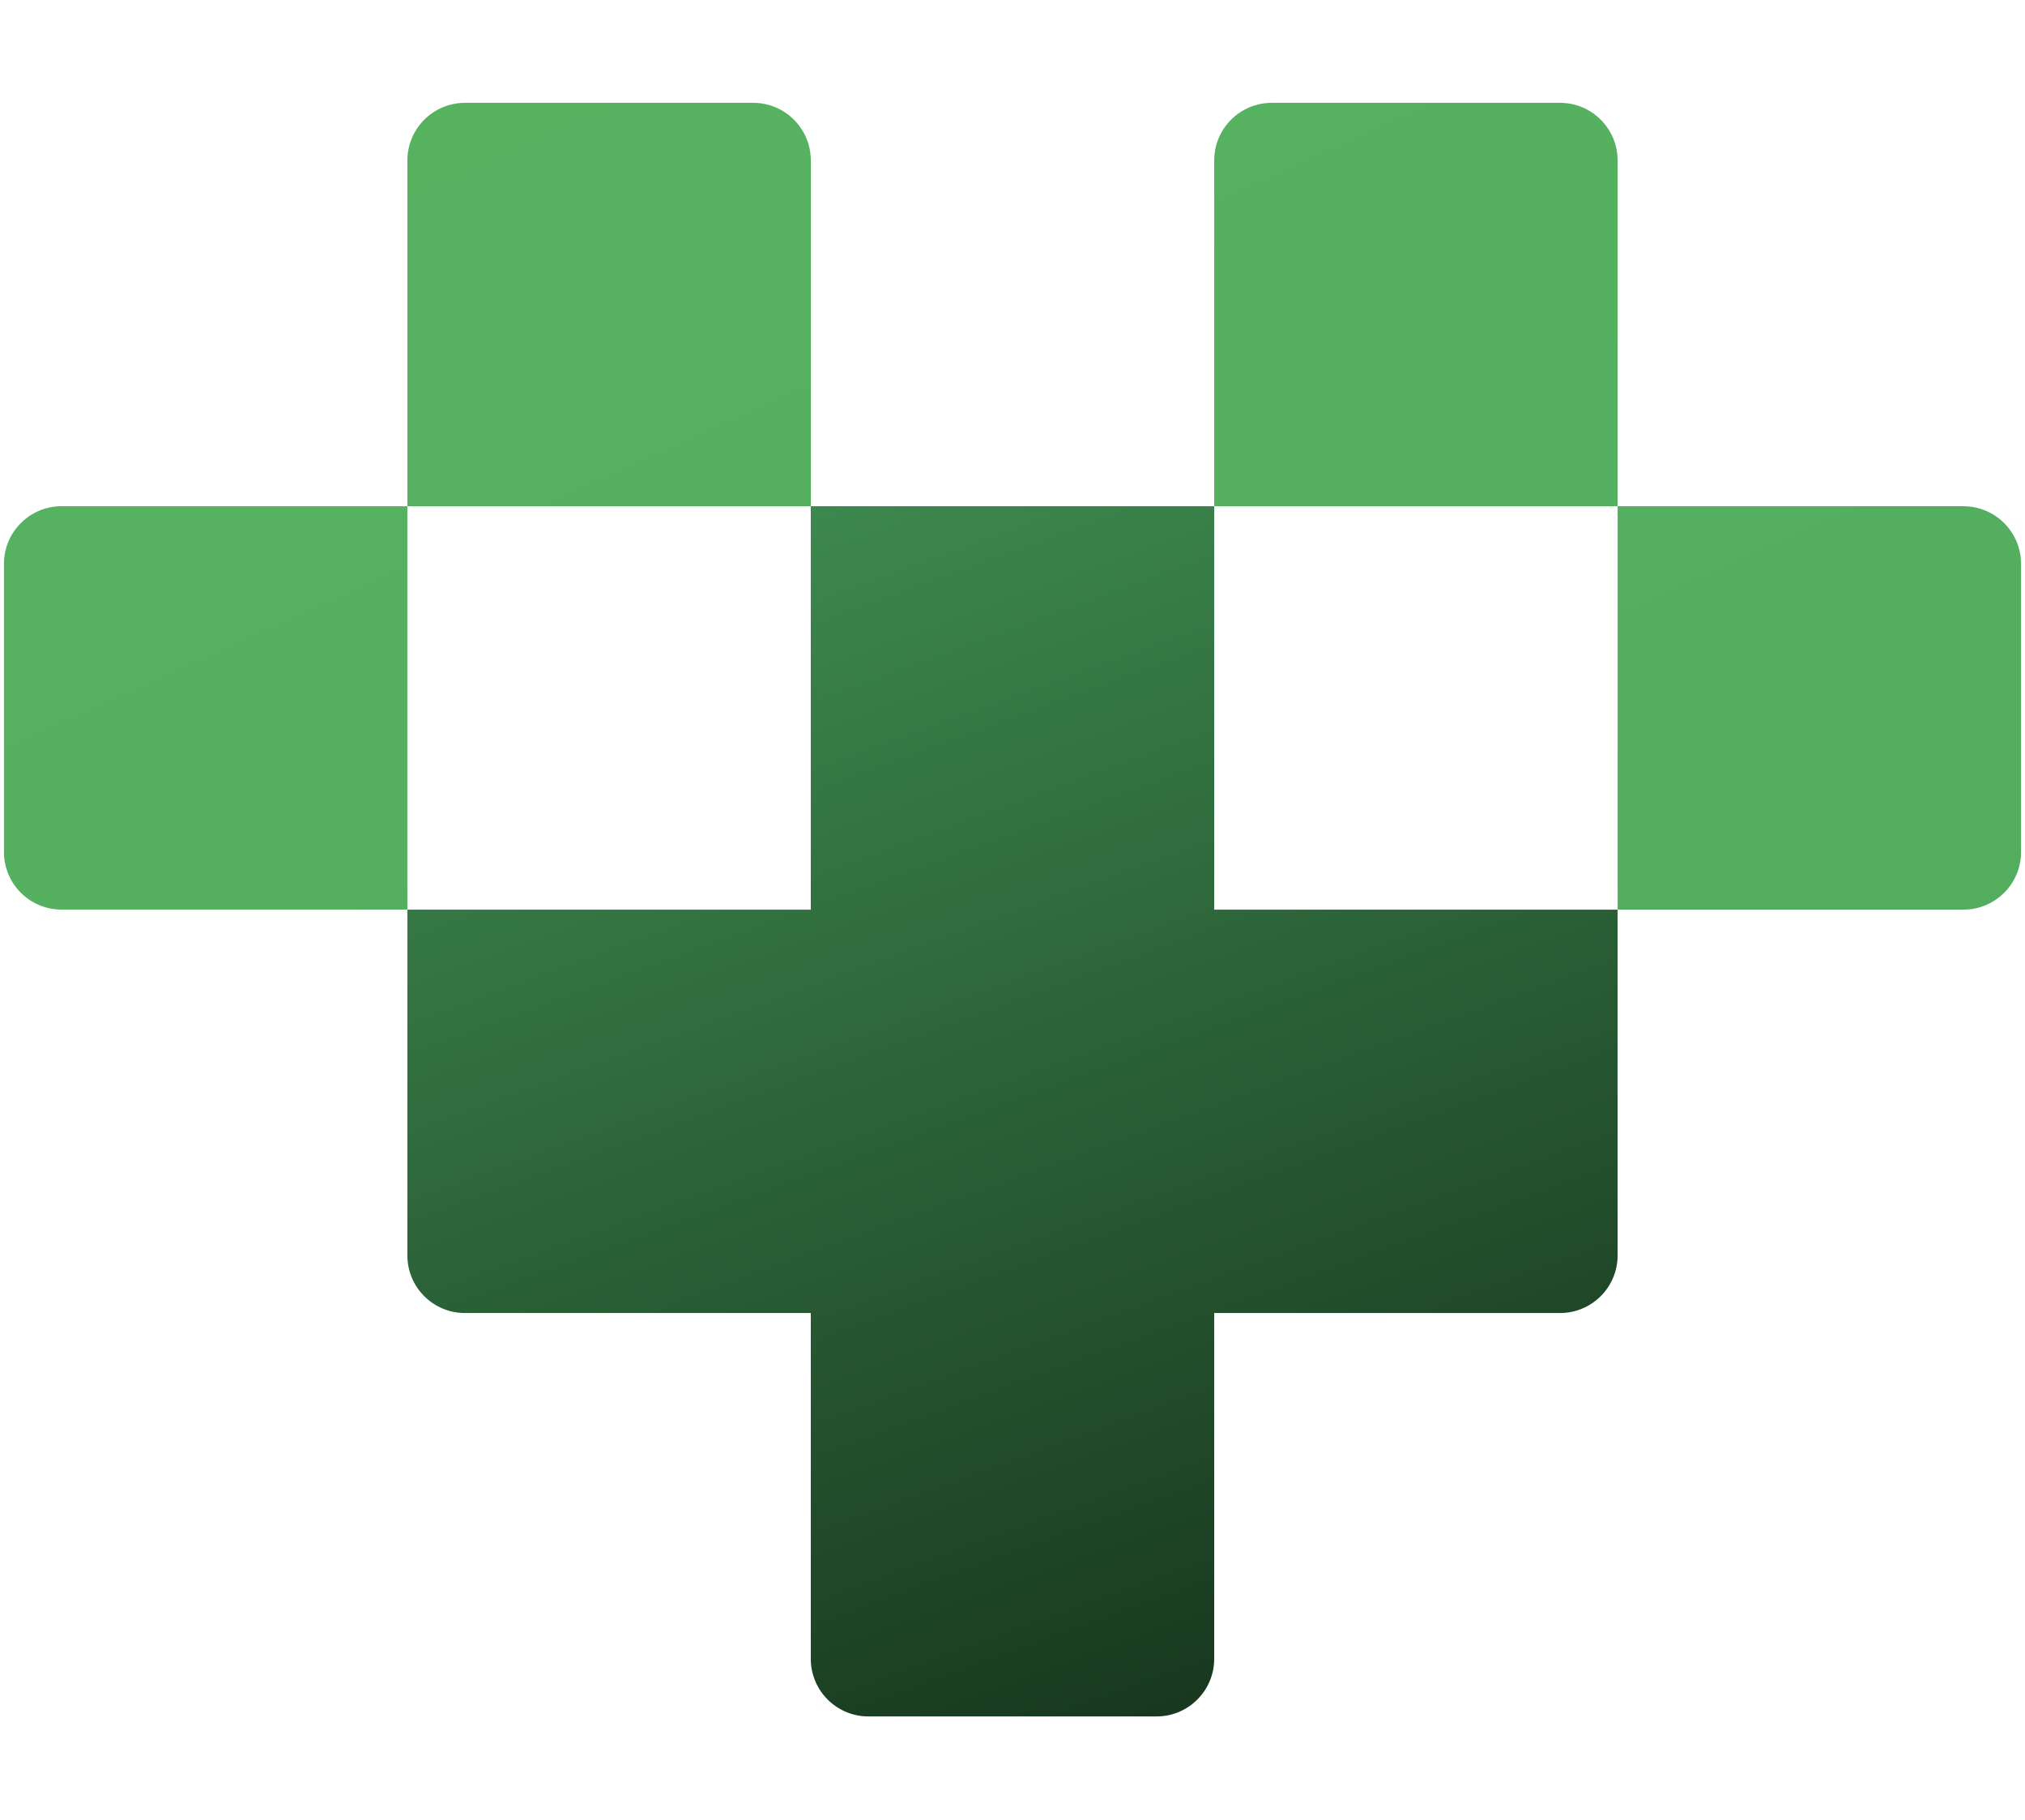
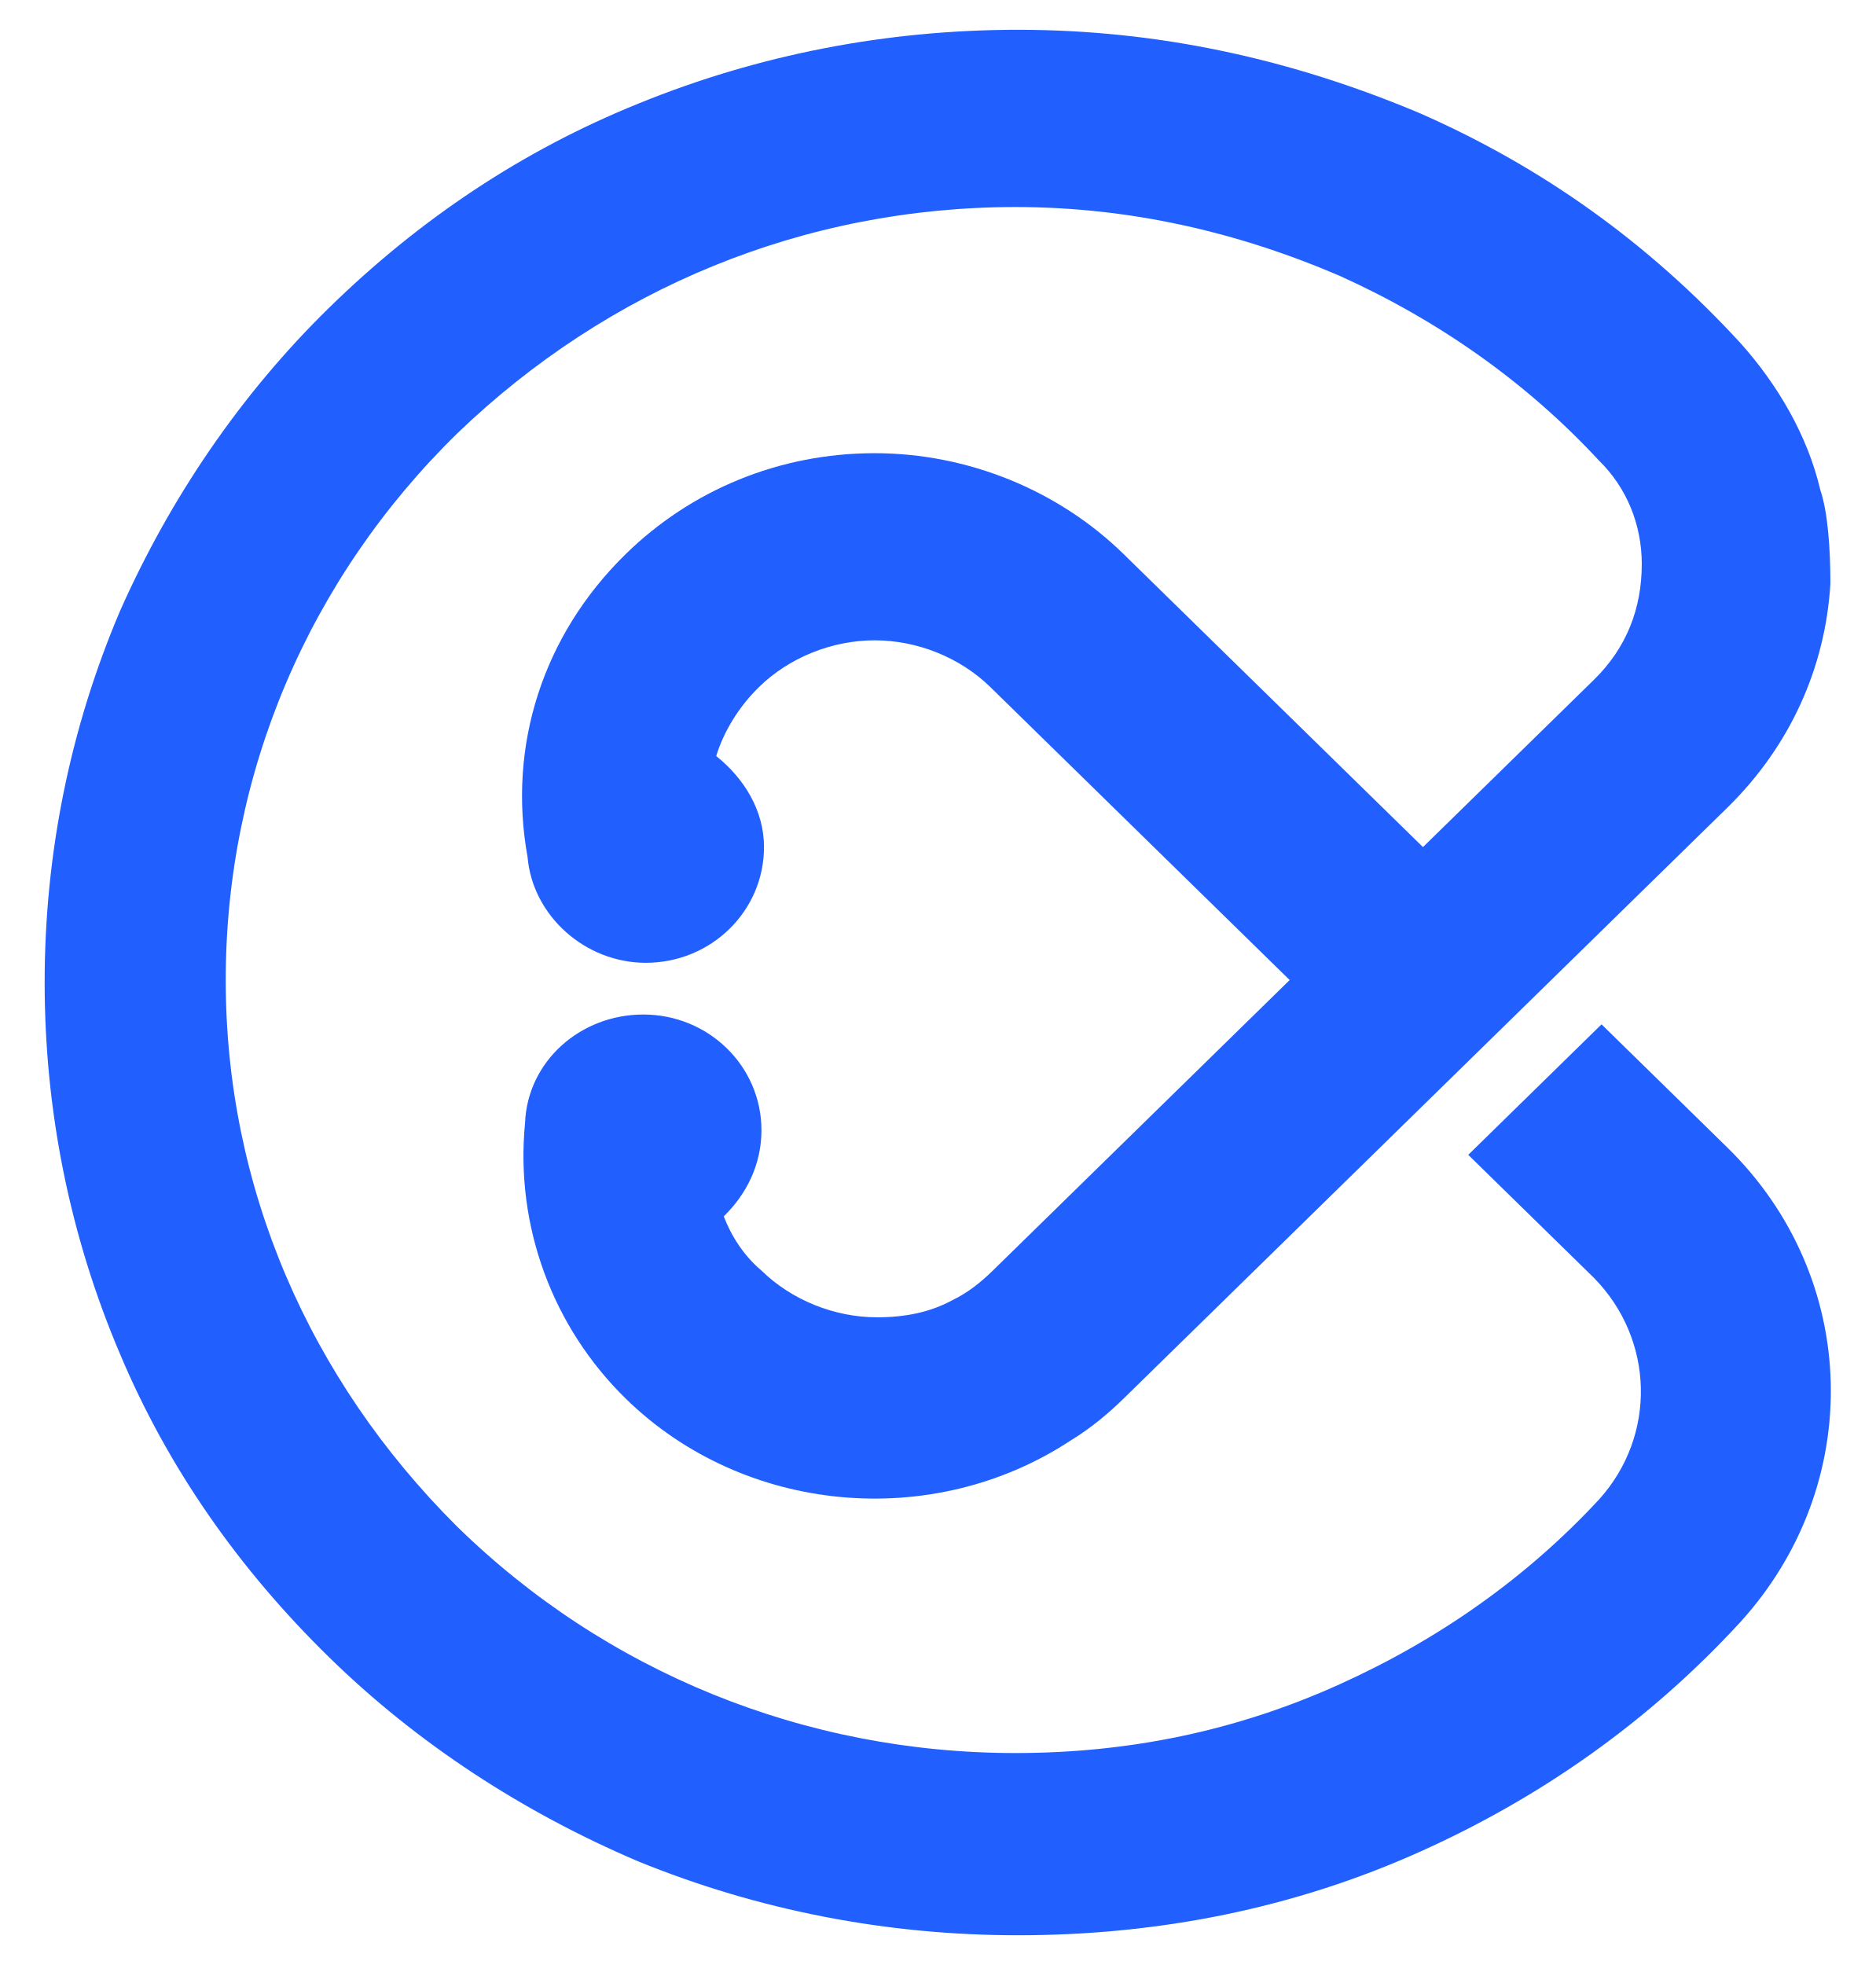
- <svg xmlns="http://www.w3.org/2000/svg" id="a" viewBox="0 0 1024 920">
-   <defs>
-     <linearGradient id="b" x1="344.04" y1="5312.42" x2="623.7" y2="4545.76" gradientTransform="translate(0 5402) scale(1 -1)" gradientUnits="userSpaceOnUse">
-       <stop offset="0" stop-color="#479f5b" />
-       <stop offset="1" stop-color="#18381f" />
-     </linearGradient>
-     <linearGradient id="c" x1="258.8" y1="5604.96" x2="885.62" y2="4216.26" gradientTransform="translate(0 5402) scale(1 -1)" gradientUnits="userSpaceOnUse">
-       <stop offset="0" stop-color="#58b460" />
-       <stop offset="1" stop-color="#4fa85f" />
-     </linearGradient>
-   </defs>
-   <path d="M614,460v-204h-204v204h-204v174.86c0,16.1,13.04,29.14,29.14,29.14h174.86v174.86c0,16.1,13.04,29.14,29.14,29.14h145.71c16.1,0,29.14-13.04,29.14-29.14v-174.86h174.86c16.1,0,29.14-13.04,29.14-29.14v-174.86s-204,0-204,0Z" fill="url(#b)" />
-   <path d="M818,81.14v174.86h-204V81.14c0-16.1,13.04-29.14,29.14-29.14h145.71c16.1,0,29.14,13.04,29.14,29.14ZM992.86,256h-174.86v204h174.86c16.1,0,29.14-13.04,29.14-29.14v-145.71c0-16.1-13.04-29.14-29.14-29.14ZM380.86,52h-145.71c-16.1,0-29.14,13.04-29.14,29.14v174.86h204V81.14c0-16.1-13.04-29.14-29.14-29.14ZM2,285.14v145.71c0,16.1,13.04,29.14,29.14,29.14h174.86v-204H31.14c-16.1,0-29.14,13.04-29.14,29.14Z" fill="url(#c)" />
+ <svg xmlns="http://www.w3.org/2000/svg" width="42" height="44" viewBox="11 10 42 44" fill="none">
+   <path d="M51.99 23.07C51.878 24.944 51.089 26.708 49.681 28.086L36.163 41.316C35.825 41.647 35.431 41.978 34.98 42.253C31.883 44.293 27.658 43.907 25.011 41.316C23.378 39.718 22.533 37.458 22.758 35.142C22.814 33.764 23.997 32.717 25.405 32.717C26.87 32.717 28.052 33.874 28.052 35.308C28.052 36.079 27.715 36.741 27.208 37.237C27.377 37.678 27.658 38.119 28.052 38.45C28.728 39.111 29.686 39.497 30.643 39.497C31.263 39.497 31.826 39.387 32.333 39.111C32.671 38.946 32.953 38.725 33.234 38.45L39.881 31.945L37.121 29.244L33.178 25.385C32.502 24.724 31.545 24.338 30.587 24.338C29.63 24.338 28.672 24.724 27.996 25.385C27.546 25.826 27.208 26.377 27.039 26.929C27.658 27.425 28.109 28.141 28.109 28.968C28.109 30.401 26.926 31.559 25.462 31.559C24.11 31.559 22.927 30.512 22.814 29.189C22.364 26.708 23.152 24.227 25.011 22.408C26.475 20.975 28.447 20.148 30.587 20.148C32.671 20.148 34.699 20.975 36.163 22.408L40.106 26.267L42.866 28.968L46.696 25.22C47.428 24.503 47.766 23.621 47.766 22.629C47.766 21.747 47.428 20.92 46.809 20.314C45.175 18.55 43.204 17.172 41.007 16.179C38.698 15.187 36.276 14.636 33.741 14.636C29.01 14.636 24.617 16.455 21.237 19.707C17.914 22.96 16.055 27.314 16.055 31.945C16.055 36.575 17.914 40.875 21.237 44.183C24.56 47.435 29.01 49.254 33.741 49.254C36.276 49.254 38.698 48.758 41.007 47.711C43.204 46.718 45.175 45.34 46.809 43.576C48.104 42.143 48.048 39.993 46.696 38.615L43.88 35.859L46.865 32.937L49.681 35.694C52.666 38.615 52.779 43.246 49.963 46.333C47.935 48.538 45.513 50.246 42.809 51.459C39.993 52.727 36.952 53.334 33.798 53.334C30.869 53.334 27.996 52.782 25.293 51.68C22.702 50.577 20.336 49.034 18.365 47.104C16.337 45.12 14.76 42.86 13.69 40.324C12.563 37.678 12 34.867 12 32C12 29.134 12.563 26.322 13.69 23.676C14.816 21.141 16.393 18.825 18.365 16.896C20.392 14.911 22.702 13.368 25.293 12.321C27.996 11.218 30.869 10.667 33.798 10.667C36.952 10.667 39.937 11.328 42.809 12.541C45.569 13.754 47.935 15.463 49.963 17.668C50.808 18.605 51.483 19.762 51.765 20.975C51.934 21.471 51.99 22.298 51.99 23.07Z" fill="#215FFF" />
</svg>
